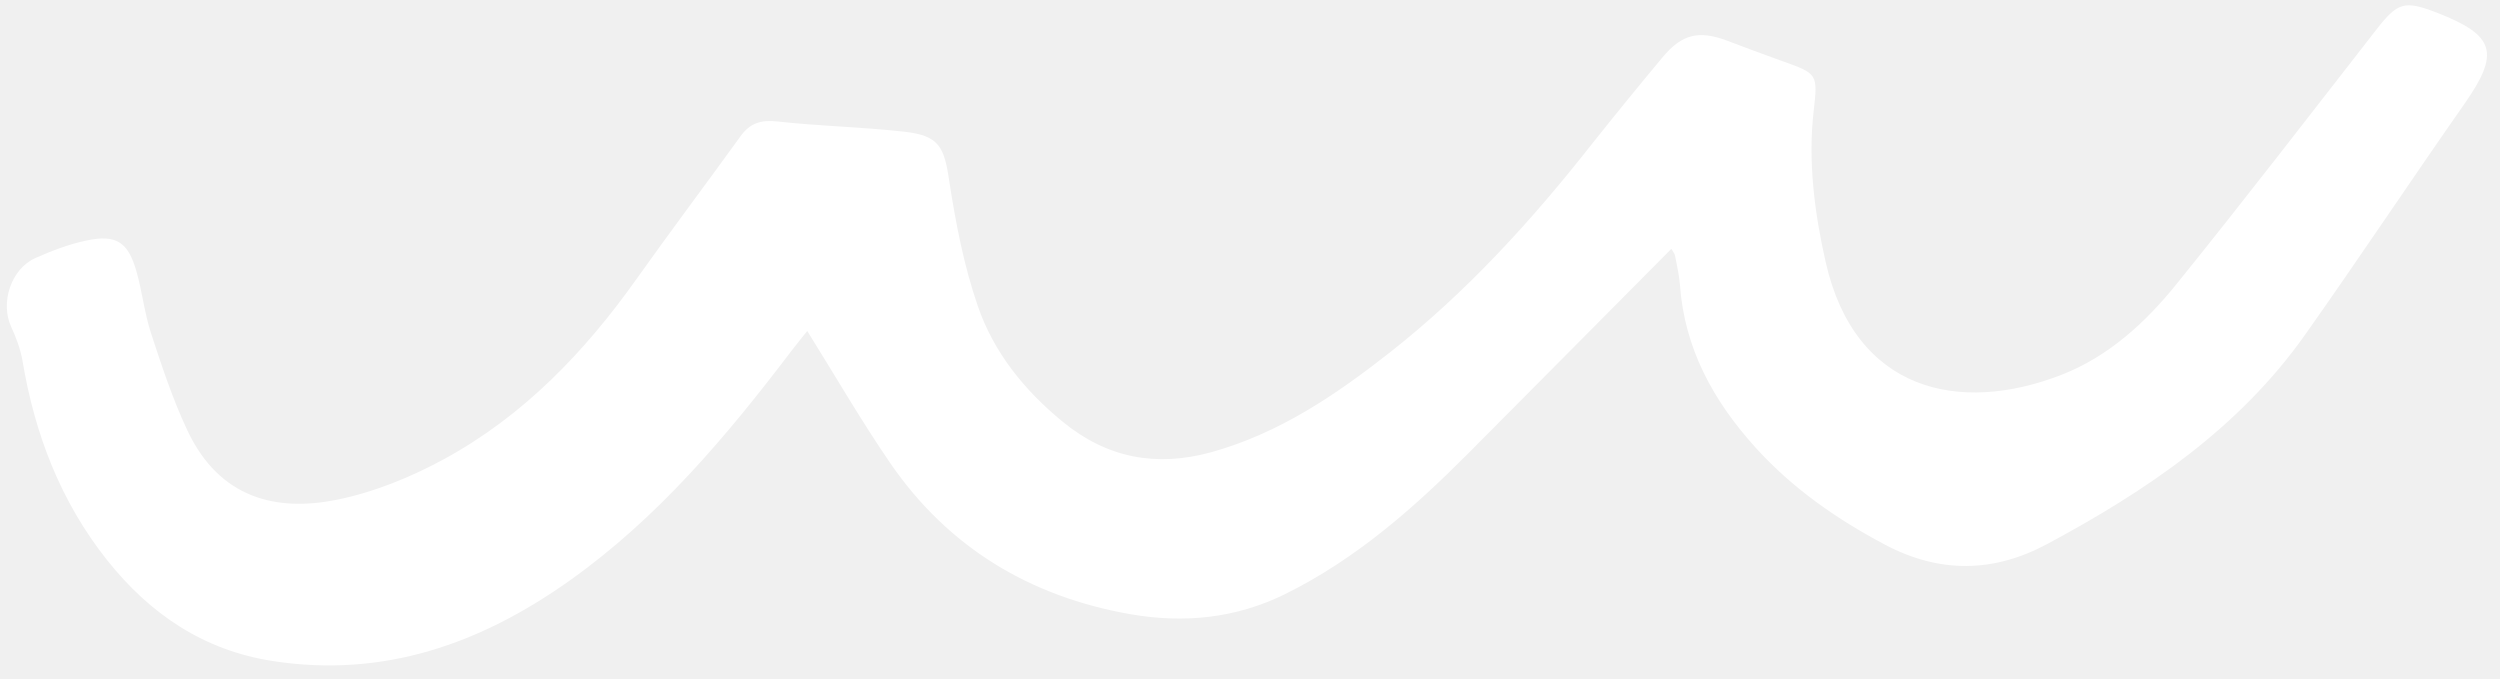
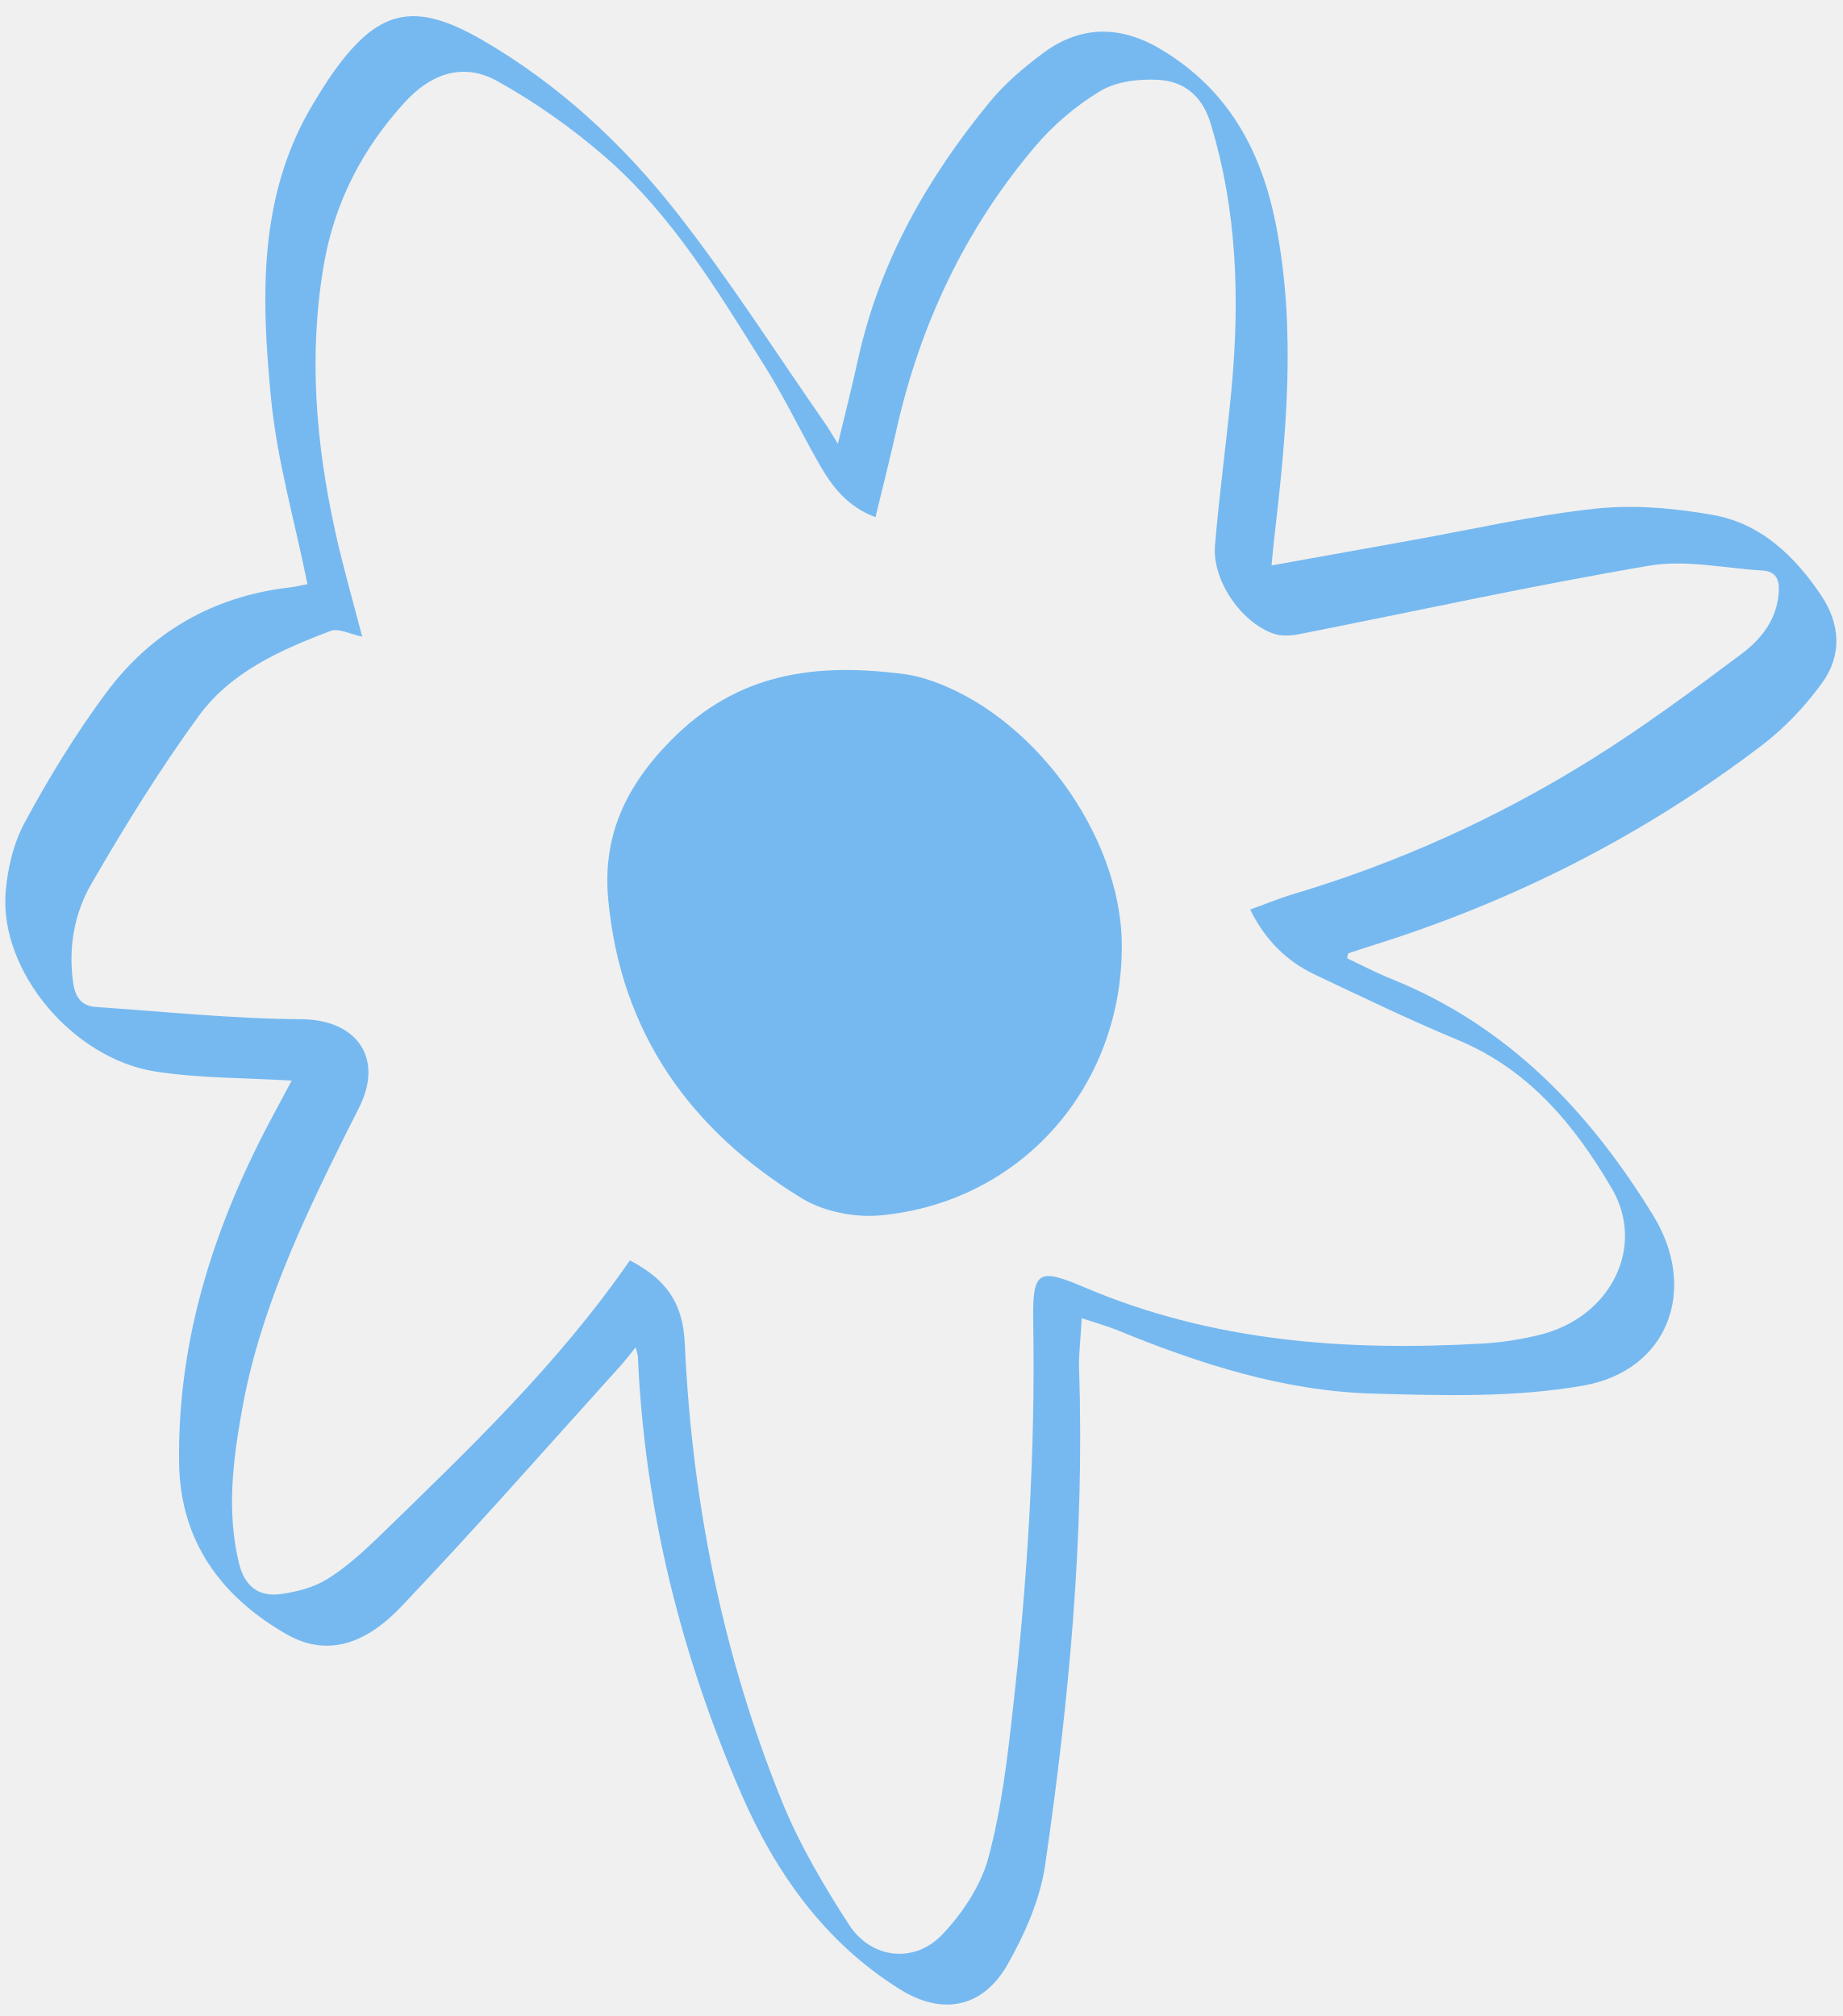
- <svg xmlns="http://www.w3.org/2000/svg" contentScriptType="text/ecmascript" fill="#000000" width="1226.7" zoomAndPan="magnify" contentStyleType="text/css" viewBox="-3.5 -2.5 1226.7 332.7" height="332.7" preserveAspectRatio="xMidYMid meet" version="1">
+ <svg xmlns="http://www.w3.org/2000/svg" contentScriptType="text/ecmascript" fill="#000000" width="828" zoomAndPan="magnify" contentStyleType="text/css" viewBox="-2.3 -7.2 828.0 906.3" height="906.3" preserveAspectRatio="xMidYMid meet" version="1">
  <g id="change1_1">
-     <path fill="#ffffff" d="M440,62.1c-20.6-2.3-41.4-2.7-62-5c-8.1-0.9-13.5,0.8-18.1,7.2c-16.9,23.4-34.3,46.5-51,70 c-25.4,35.8-55.3,67-94,88.2c-16.6,9.1-35,16.6-53.5,20.3c-28.8,5.7-57.1-0.3-73-34.2c-7.2-15.3-12.5-31.5-17.8-47.6 c-3.2-9.8-4.3-20.3-7.1-30.2c-4.1-14.5-9.9-18.4-24.5-15.3c-8.6,1.8-17,5-25.1,8.6c-12,5.3-17.4,22-11.9,33.8 c2.4,5.2,4.5,10.8,5.5,16.4c6,36.1,18.7,69.3,41.6,98.1c21,26.4,47.4,44.3,81.5,49.5c54.2,8.3,101.6-8.5,145.1-39.3 s77.3-71,109.2-113c2.6-3.4,5.3-6.7,7.7-9.7c13.9,22.3,26.5,44.1,40.7,64.8c28.5,41.5,68.7,65.6,118,74.2c26,4.5,51.5,2.1,75.8-9.9 c34.4-17,62.7-41.8,89.5-68.7c33.2-33.3,66.2-66.7,100-100.7c0.8,1.4,1.6,2.3,1.8,3.3c0.9,4.7,2,9.4,2.4,14.2 c2.2,31.4,16.4,57.1,37.1,80c18.1,20,39.8,35.1,63.6,47.7c26.9,14.2,53.4,13.7,79.6-0.4c48.7-26.1,94-56.7,126.5-102.7 c26.5-37.5,51.9-75.7,78.2-113.3c17.4-24.9,15.1-33.5-13.4-44.6c-16.2-6.3-19.4-5.2-30,8.4c-32.5,41.7-64.8,83.7-98.1,124.9 c-15.2,18.8-33.2,35.3-56.2,44.3c-50.4,19.6-101.5,8-115.8-55.4c-5.4-23.8-8.7-49.2-5.9-73.7c2.1-18.6,2.1-18.6-15.6-24.9 c-9-3.2-18-6.6-27-10c-13.7-5.1-22-3.2-31.5,8.2c-11.6,13.9-23.1,28-34.4,42.2c-29.6,37.7-61.7,73-99.5,102.7 c-26.6,20.9-54.4,39.7-87.6,48.9c-26.9,7.4-51.1,2.9-72.9-15c-18.8-15.4-33.8-34-41.6-56.7c-6.8-19.7-10.8-40.5-14-61.2 C459.8,69.3,457.2,64,440,62.1z" />
+     <path fill="#76b9f0" d="M816.2,260.4c-11.9-17.7-27.1-32.3-48.6-36.1c-17.4-3.1-35.7-4.7-53.2-2.8c-27.8,3-55.3,9.4-82.9,14.3 c-20.5,3.7-41,7.4-62.3,11.2c0.4-4.4,0.8-8.2,1.2-12c5.4-46.5,9.9-92.8,1.1-139.5c-6.4-34.2-21.3-62.1-51.8-80.4 C501.6,4.2,483.5,4,466.5,16.7c-8.7,6.5-17.2,13.7-24,22c-27.9,34-49.3,71.5-59,115c-2.7,12.3-5.8,24.6-9.2,38.6 c-2.6-4.1-3.9-6.5-5.5-8.8c-22.3-32-43.2-64.9-67.2-95.5c-24.2-30.8-53-57.4-87.1-77.2c-31.1-18-47.2-13.7-67.7,15.5 c-2.8,4-5.3,8.2-7.9,12.4c-25.3,41.5-23.8,87.5-19.4,133c2.7,28,10.7,55.5,16.4,83.7c-2.7,0.5-5.3,1.2-8.1,1.5 c-34.4,4-62.2,20.1-82.5,47.5C31.8,322.6,19.8,342.2,9,362.2c-5.2,9.5-8,21.2-8.8,32.1c-2.5,35.1,30,74.3,67.3,80.2 c19.9,3.1,40.4,2.8,61.3,4.1c-2.4,4.5-5,9.4-7.6,14.2c-26.6,49.2-43.8,101.1-43,157.7c0.5,34.9,18.6,59.8,47.8,76.7 c16.9,9.9,34.3,6.5,52-12.1c33.6-35.3,65.8-72,98.5-108.2c2.2-2.4,4.2-5.1,6.9-8.4c0.6,2.3,1,3.3,1,4.2c3,68.5,19.3,134,46.5,196.6 c15.5,35.6,37.6,66.8,71.3,87.8c19.2,12,37.4,8.3,48.5-11.4c7.8-13.8,14.6-29.3,16.8-44.8c10.7-73.7,17.7-147.8,15.2-222.5 c-0.2-6.8,0.7-13.7,1.2-23c6.6,2.2,10.9,3.4,15.3,5.1c37.2,15.3,75.4,27.7,115.8,28.8c31.5,0.9,63.6,1.8,94.3-3.6 c38.2-6.7,51.8-43.3,31.5-76.4c-28.7-46.8-65.2-85.2-117.4-106.3c-7-2.8-13.7-6.3-20.2-9.4c0.3-1.6,0.3-2.1,0.5-2.2 c3.3-1.1,6.7-2.3,10-3.3c64-19.9,122.9-49.8,176.1-90.4c10.1-7.7,19.3-17.5,26.8-27.8C825.7,287.4,824.9,273.3,816.2,260.4z M136.1,255.4C136.5,255.1,136.3,255.3,136.1,255.4L136.1,255.4z M797.2,258.8c-0.7,12.3-7.8,21.3-16.8,28 c-21.9,16.4-43.9,32.7-67.1,47.2c-42.1,26.3-87.1,46.7-134.8,60.9c-6,1.8-11.7,4.2-18.9,6.8c7,14.1,16.6,23.3,29.2,29.3 c21.2,10,42.4,20.3,64.1,29.3c32,13.3,52.5,38.2,69.2,66.7c15.4,26.2-0.3,57.8-32,65.8c-8.5,2.1-17.3,3.5-26,4 c-61.3,3.5-121.4-0.8-178.8-25.2c-21.1-9-23.6-7.6-23.2,15.6c1,58.1-2.6,115.9-9.1,173.5c-2.5,22.7-5.2,45.5-11.1,67.4 c-3.4,12.5-11.6,24.8-20.7,34.4c-12.5,13.1-31.8,11-41.8-4.3c-11.6-17.9-22.6-36.6-30.5-56.2c-26.5-65.7-40.2-134.3-43.4-205 c-0.8-17.9-7.7-28.7-24.7-37.6c-32.4,47-73.2,85.7-113.4,124.8c-7.1,6.8-14.5,13.5-22.8,18.6c-6,3.7-13.5,5.6-20.6,6.6 c-10.1,1.4-16.4-3.5-18.9-13.9c-5.6-23.2-2.7-46.2,1.4-69c7.8-43.6,26.5-83.4,46-122.7c2.3-4.7,4.8-9.3,7.1-14.1 c10.4-22-2.1-38.5-26.3-38.7c-30.8-0.2-61.6-3.4-92.3-5.5c-6.5-0.4-9.4-4.1-10.4-10.8c-2.3-16,0.5-31.4,8.3-44.8 c14.9-25.7,30.6-51.2,48.1-75.2c14.4-19.8,36.9-29.8,59.4-38.3c3.5-1.3,8.7,1.5,14.1,2.6c-4-15.4-8.5-30.9-12-46.7 c-8.8-39.7-12.2-79.7-5.3-120.2c4.8-28.2,17.3-52.4,36.5-73.4c11.9-13,26.4-17.9,41.6-9.4c16.9,9.4,33.2,20.9,47.9,33.6 c30.7,26.5,51.3,61.2,72.6,95.1c8.7,13.9,15.8,28.9,24,43.2c5.7,10,12.5,19.3,25.4,24.1c3.2-13.4,6.4-25.8,9.2-38.3 c10.6-47.8,30.9-91,62.5-128.3c8.2-9.7,18.5-18.5,29.4-25c7.2-4.3,17.3-5.5,26-5c11.4,0.6,19.6,7,23.4,19.2 c12.2,39.7,13.3,80.2,9.4,121c-2.2,23.1-5.4,46-7.3,69.1c-1.3,15.6,11.5,34.3,26.1,39.6c3.6,1.3,8.3,1,12.2,0.2 c52.3-10.3,104.4-21.8,156.9-30.7c16.4-2.8,34,1.2,51.1,2.2C796,249.7,797.5,253.5,797.2,258.8z M501.9,417.3 c0.5,64-45.3,116.1-108.7,121.9c-11.5,1-25.3-1.7-35.1-7.7c-50.1-30.6-81.4-74.4-87-134.1c-2.7-28.2,7.4-50.6,27.9-71.5 c30.4-31.1,66-35.2,105.5-30c3.5,0.5,6.9,1.3,10.2,2.4C461.7,313.6,501.5,368,501.9,417.3z" />
  </g>
</svg>
